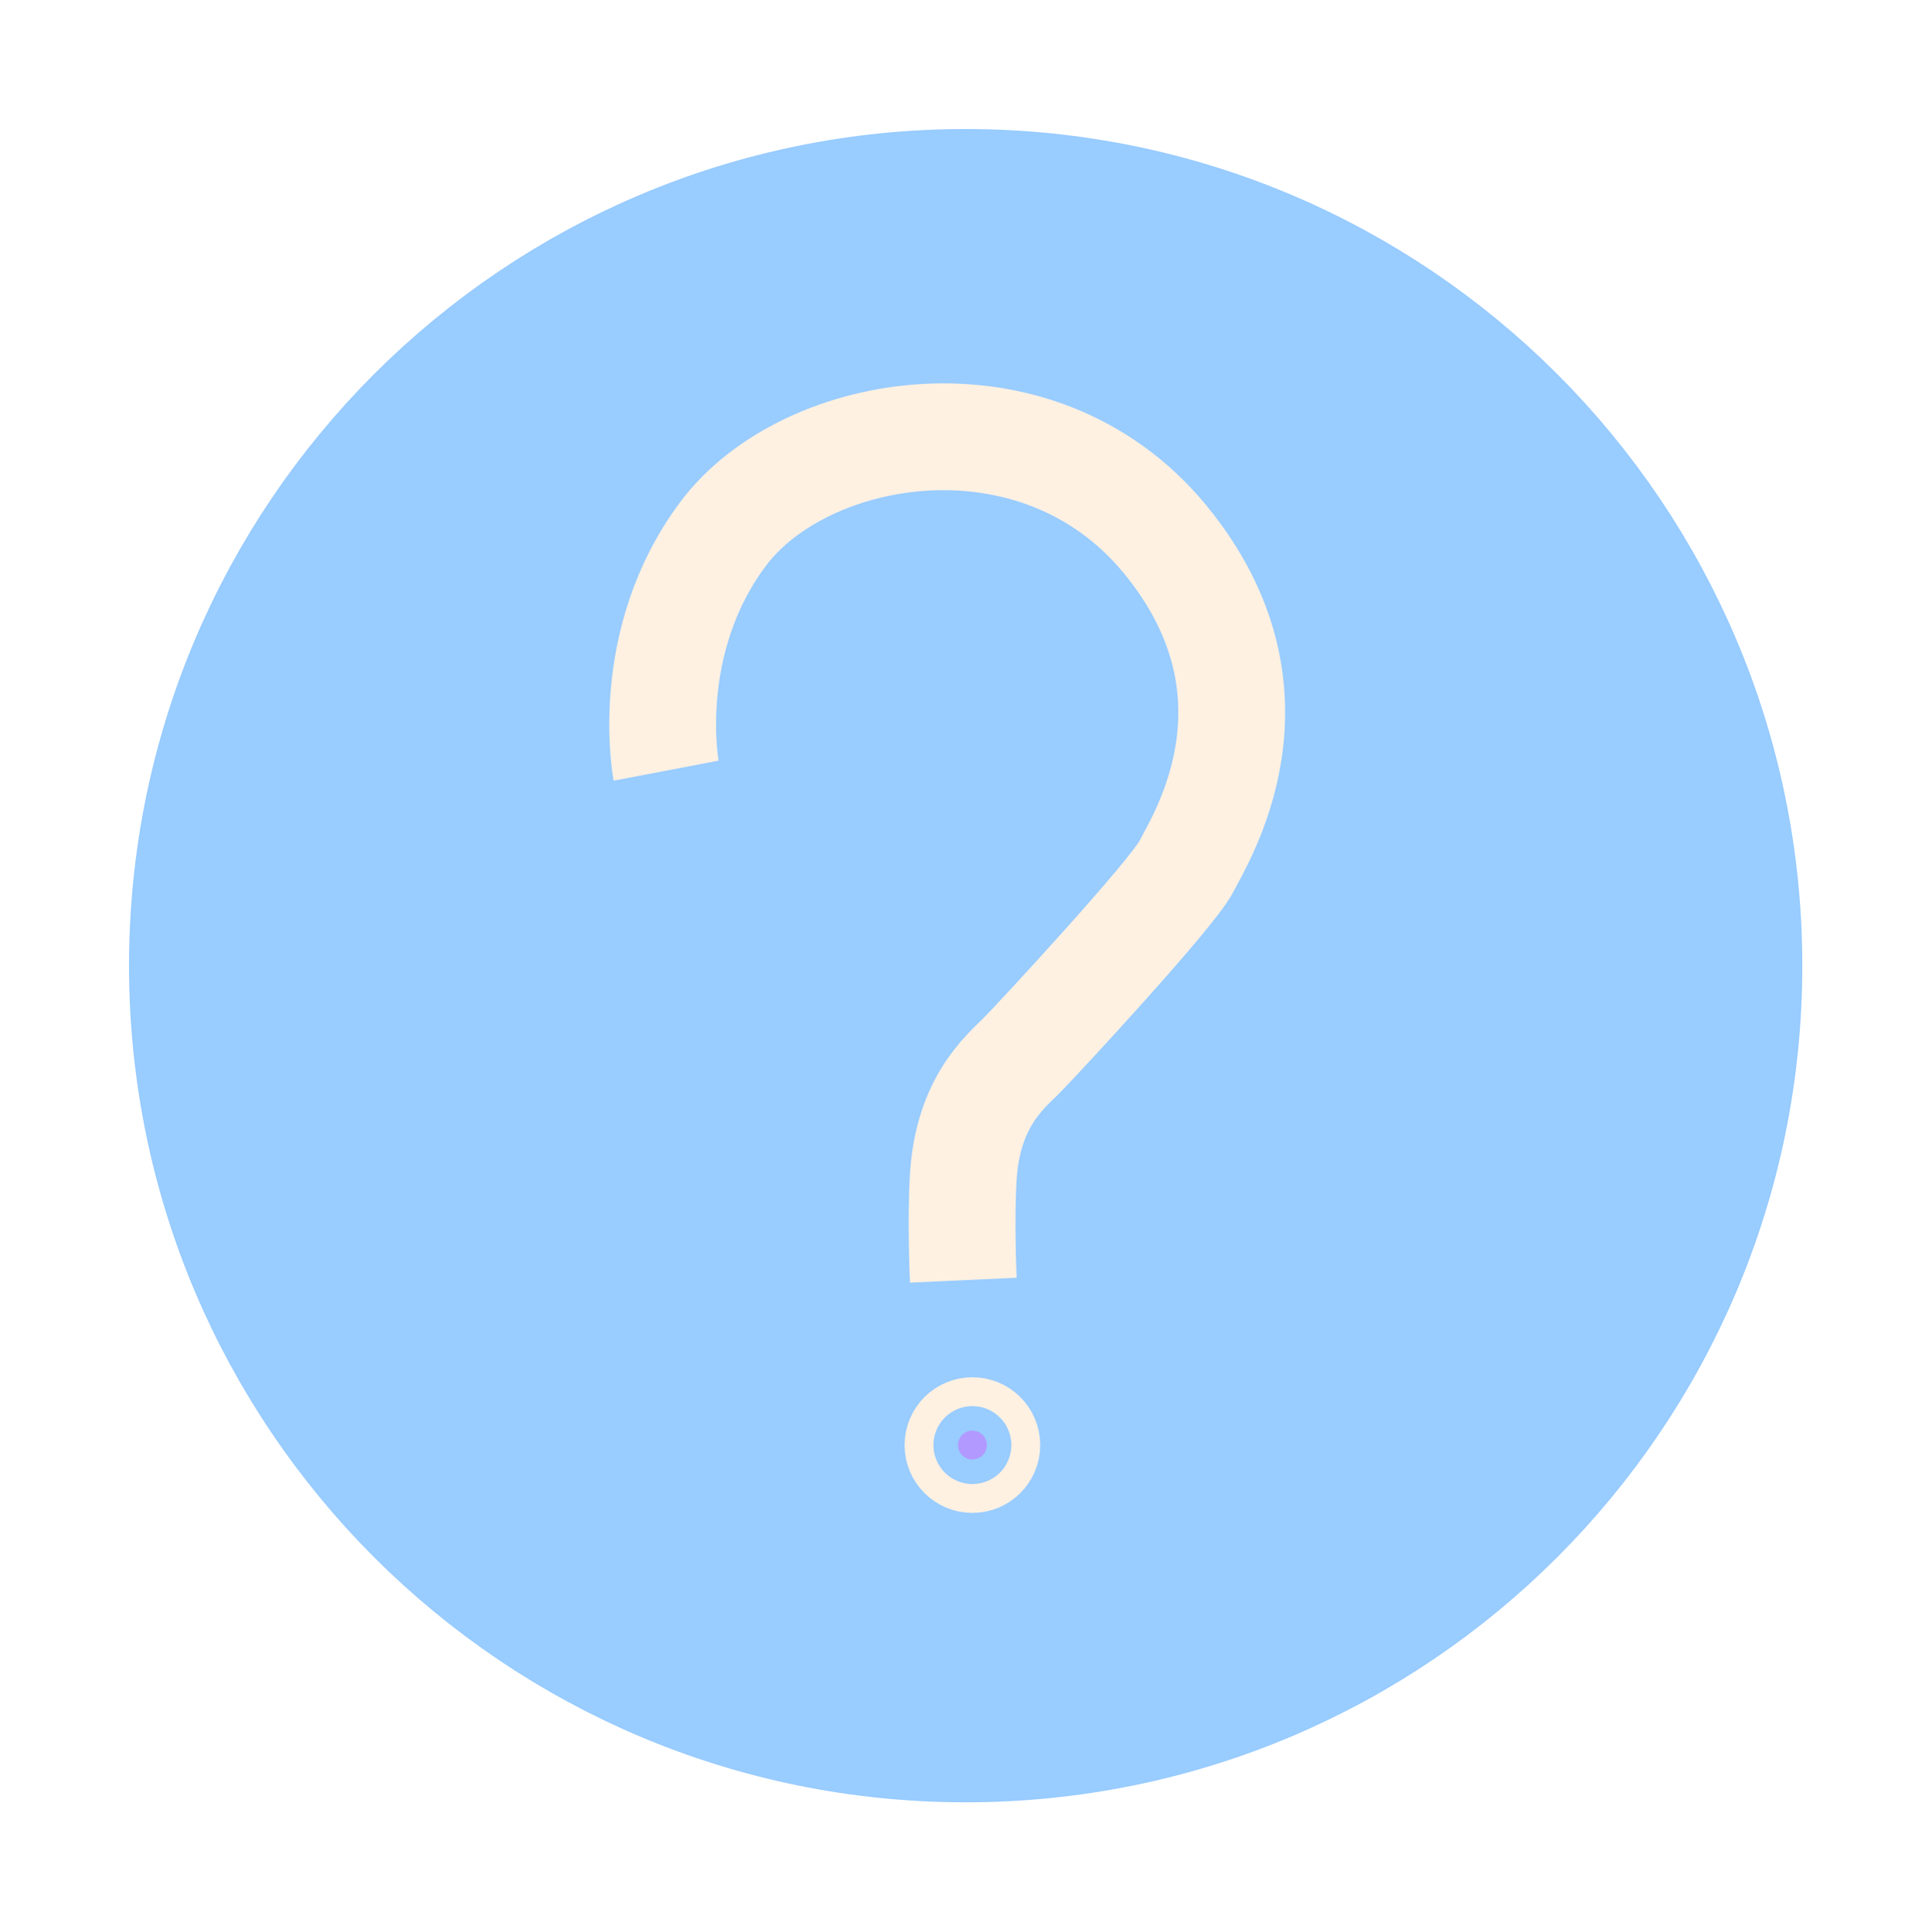
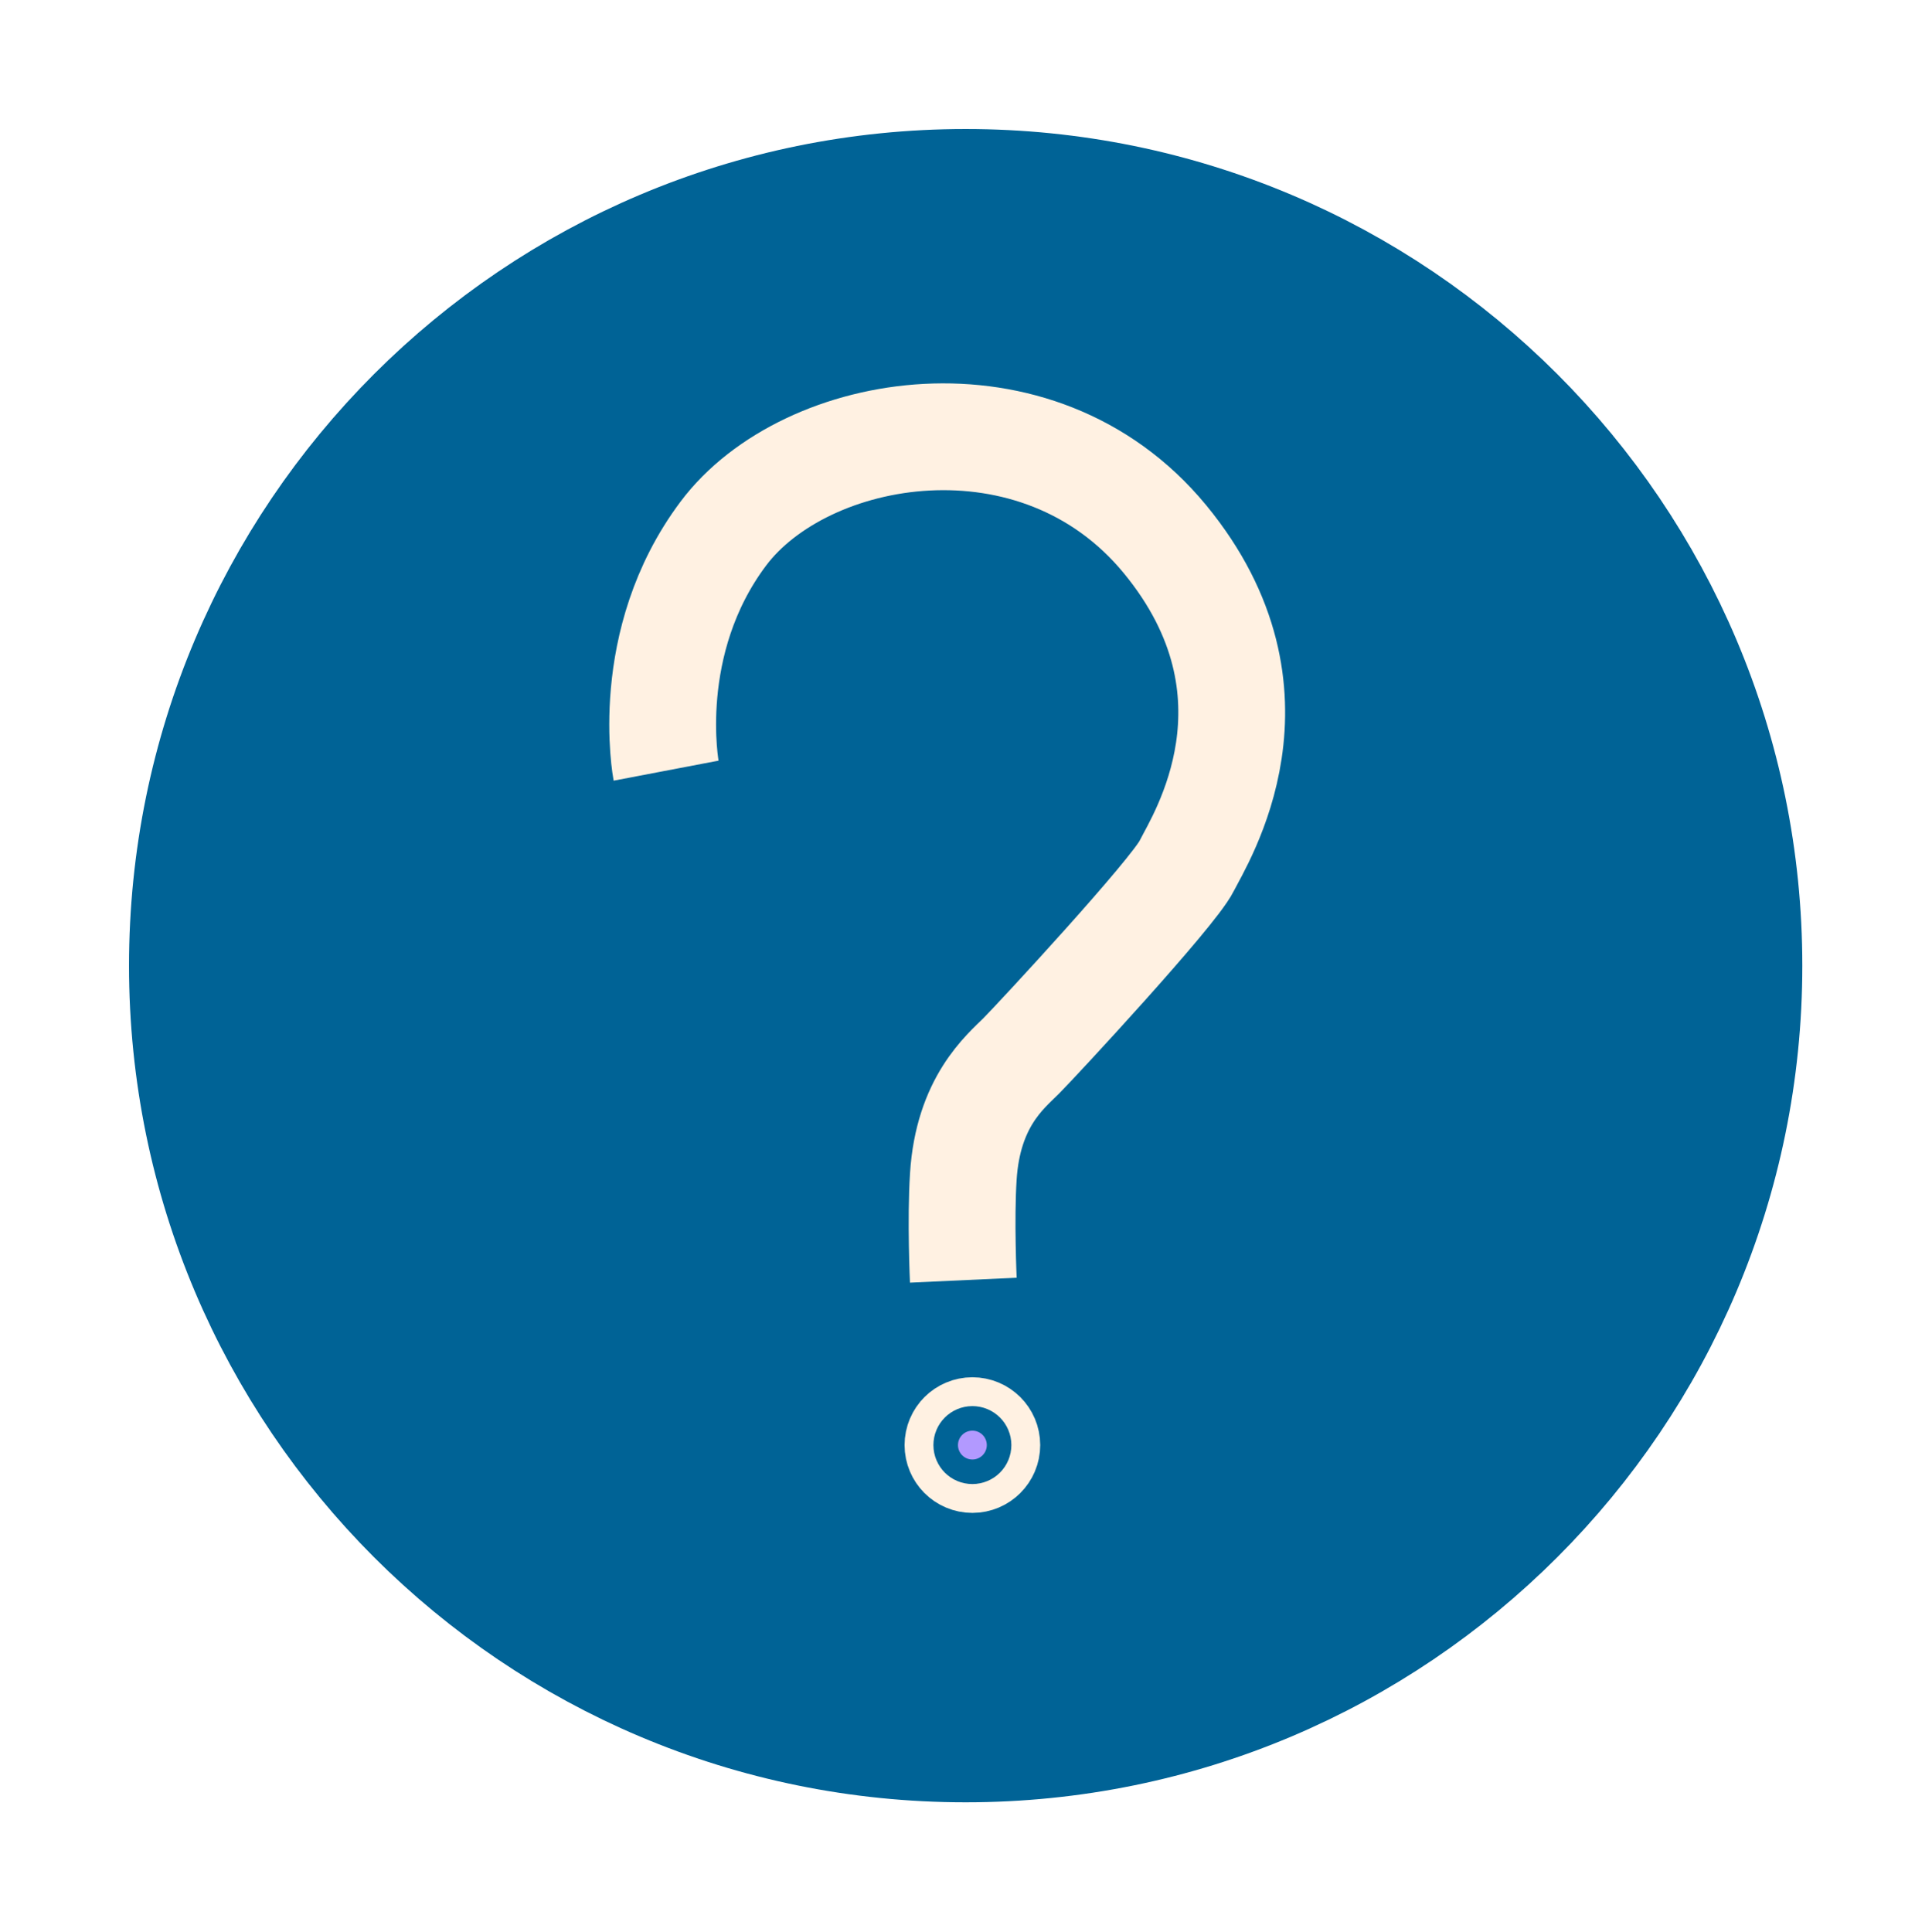
- <svg xmlns="http://www.w3.org/2000/svg" version="1.1" baseProfile="tiny" id="Layer_1" x="0px" y="0px" width="18.083px" height="18.083px" viewBox="0 0 18.083 18.083" xml:space="preserve">
-   <circle fill="#99CCFF" stroke="#99CCFF" stroke-linejoin="round" stroke-miterlimit="10" cx="9.042" cy="9.042" r="7.334" />
-   <path fill="#B299FF" stroke="#FFF1E2" stroke-linejoin="round" stroke-miterlimit="10" d="M9.071,11.785" />
-   <path fill="none" stroke="#FFF1E2" stroke-linejoin="round" stroke-miterlimit="10" d="M6.237,7.216c0,0-0.229-1.2,0.536-2.22  s2.934-1.403,4.134,0.051c1.198,1.455,0.332,2.807,0.204,3.062c-0.127,0.255-1.396,1.624-1.549,1.778  c-0.153,0.153-0.498,0.433-0.542,1.13c-0.026,0.408,0,0.97,0,0.97" />
+ <svg xmlns="http://www.w3.org/2000/svg" version="1.1" id="Layer_1" x="0px" y="0px" width="18.083px" height="18.083px" viewBox="0 0 18.083 18.083" enable-background="new 0 0 18.083 18.083" xml:space="preserve">
+   <circle fill="#006396" stroke="#006396" stroke-linejoin="round" stroke-miterlimit="10" cx="9.042" cy="9.042" r="7.334" />
+   <path fill="#B299FF" stroke="#FFF1E2" stroke-linejoin="round" stroke-miterlimit="10" d="M9.071,11.786" />
+   <path fill="none" stroke="#FFF1E2" stroke-linejoin="round" stroke-miterlimit="10" d="M6.237,7.216c0,0-0.229-1.2,0.536-2.22  s2.935-1.403,4.134,0.051c1.198,1.455,0.332,2.807,0.204,3.062c-0.127,0.255-1.396,1.624-1.549,1.778  c-0.153,0.152-0.498,0.433-0.542,1.13c-0.026,0.407,0,0.97,0,0.97" />
  <circle fill="#B299FF" stroke="#FFF1E2" stroke-linejoin="round" stroke-miterlimit="10" cx="9.105" cy="13.531" r="0.135" />
</svg>
